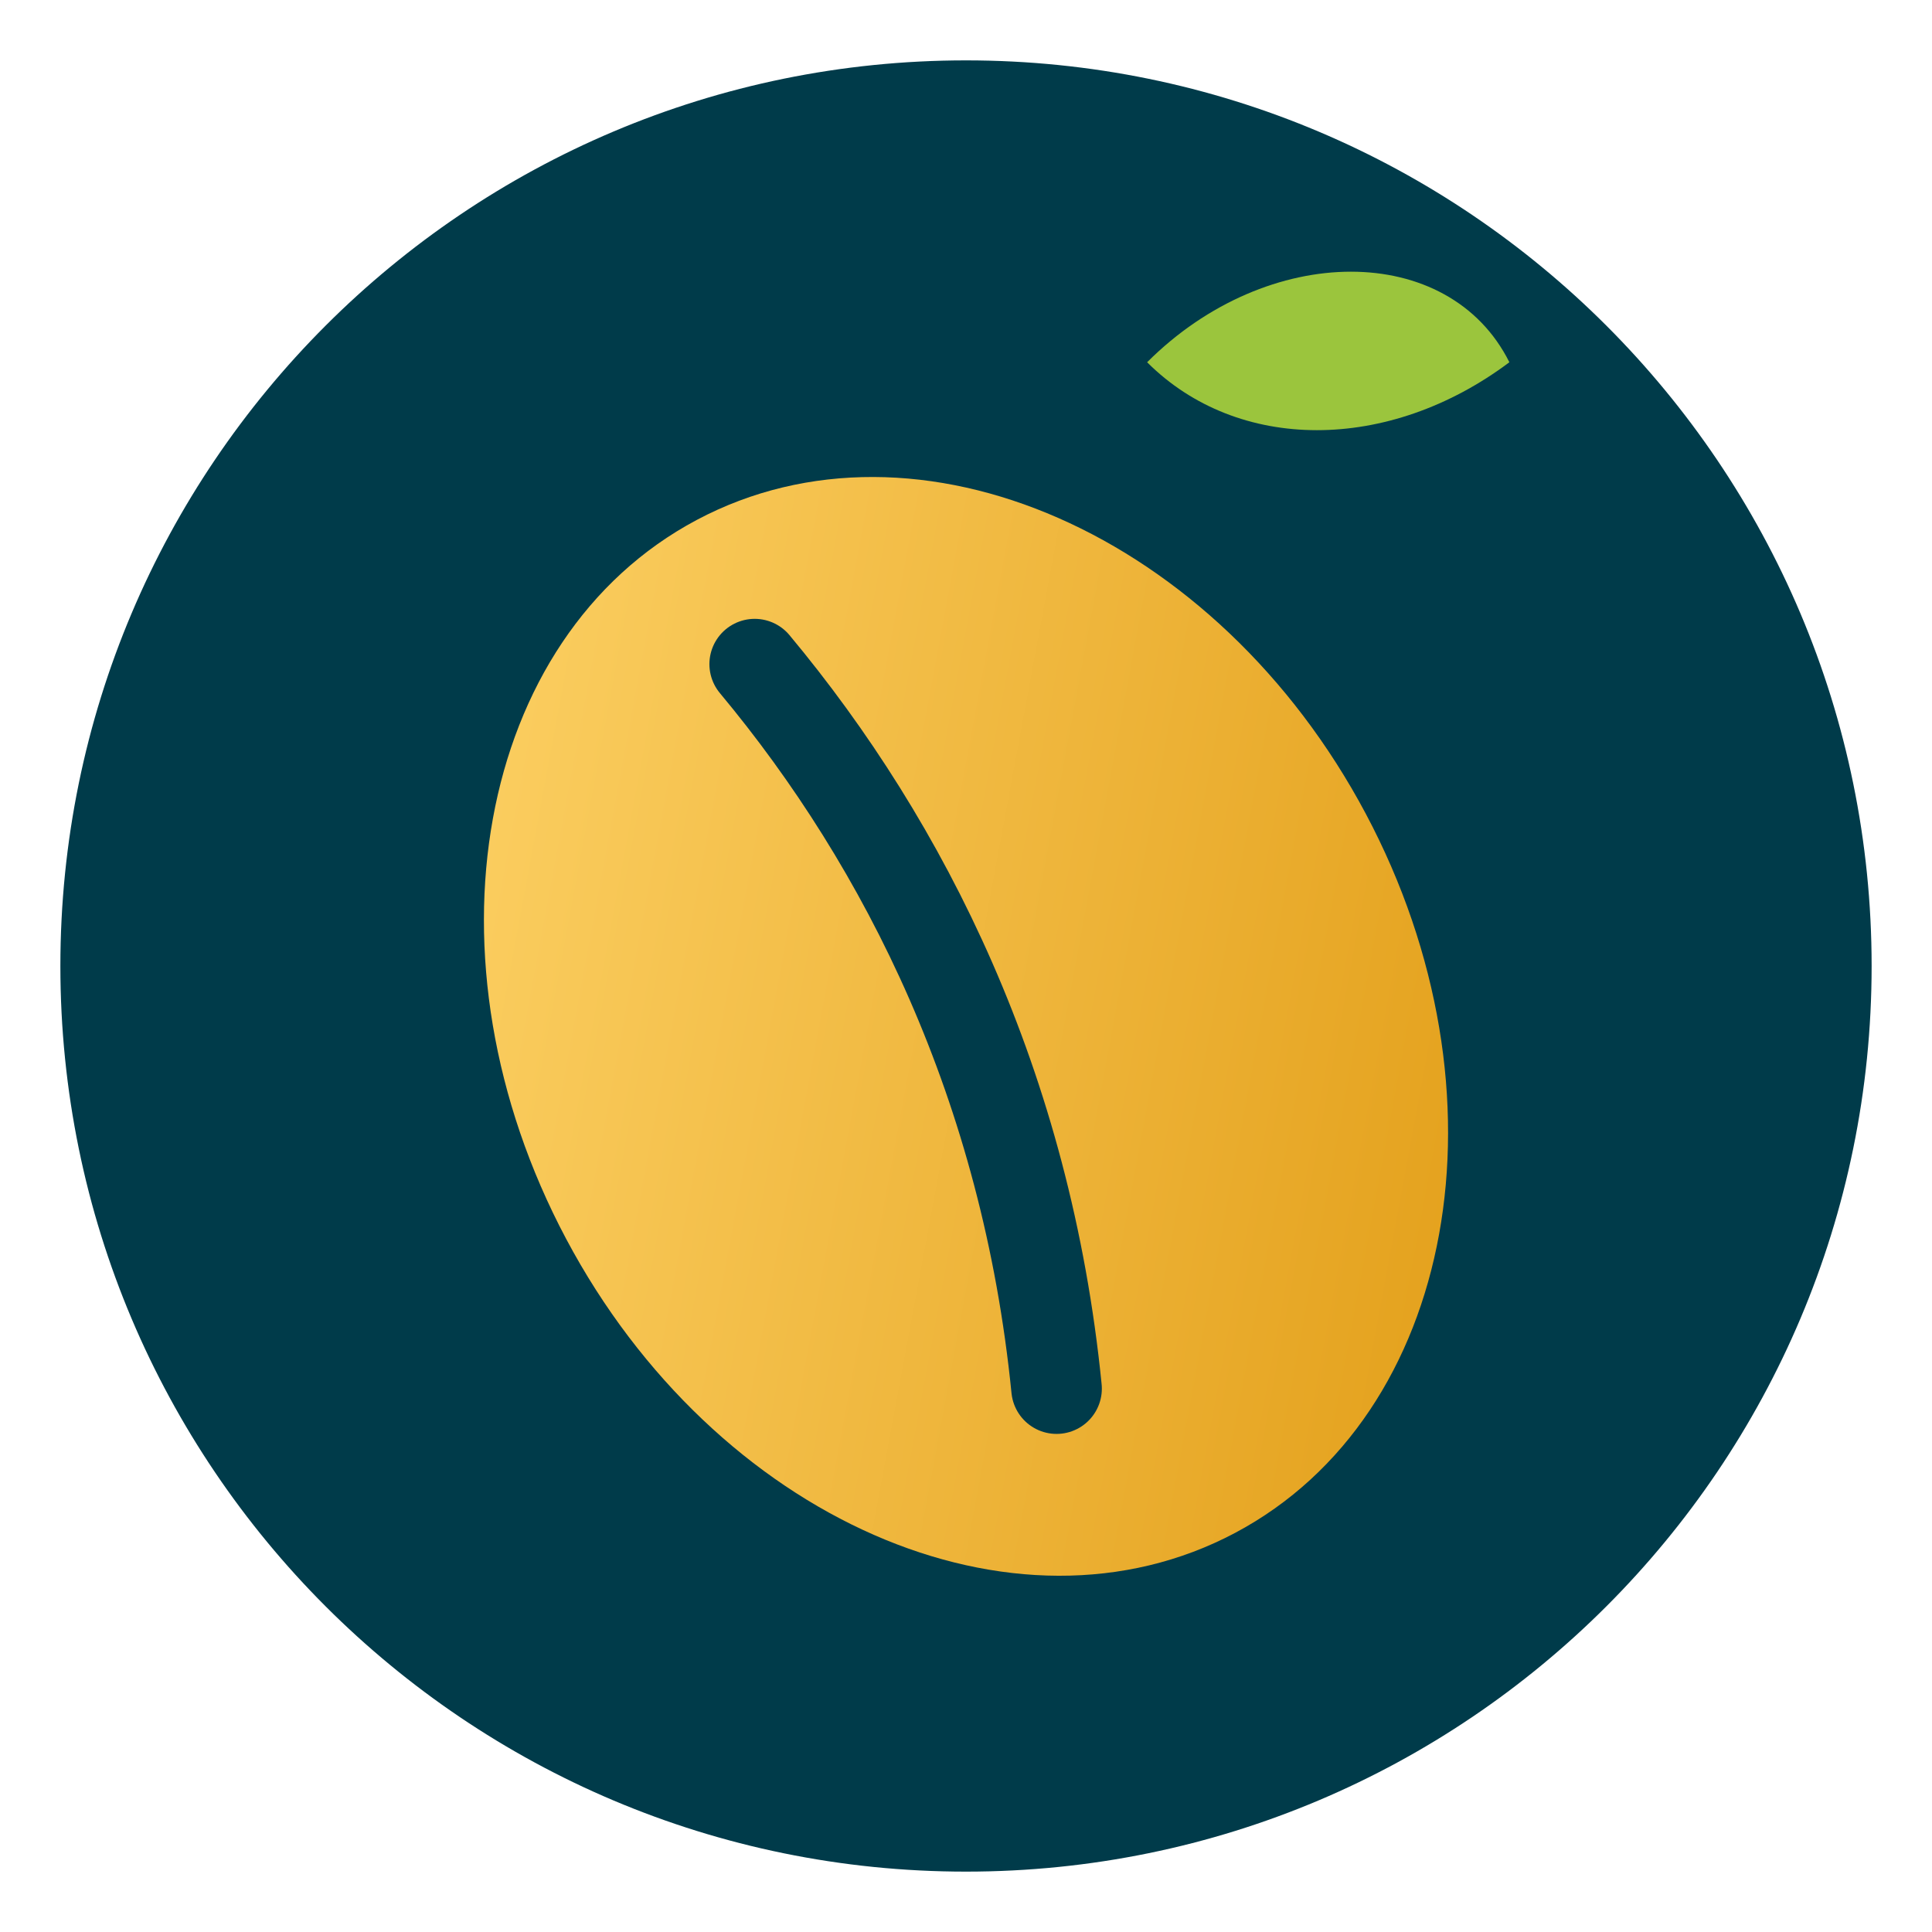
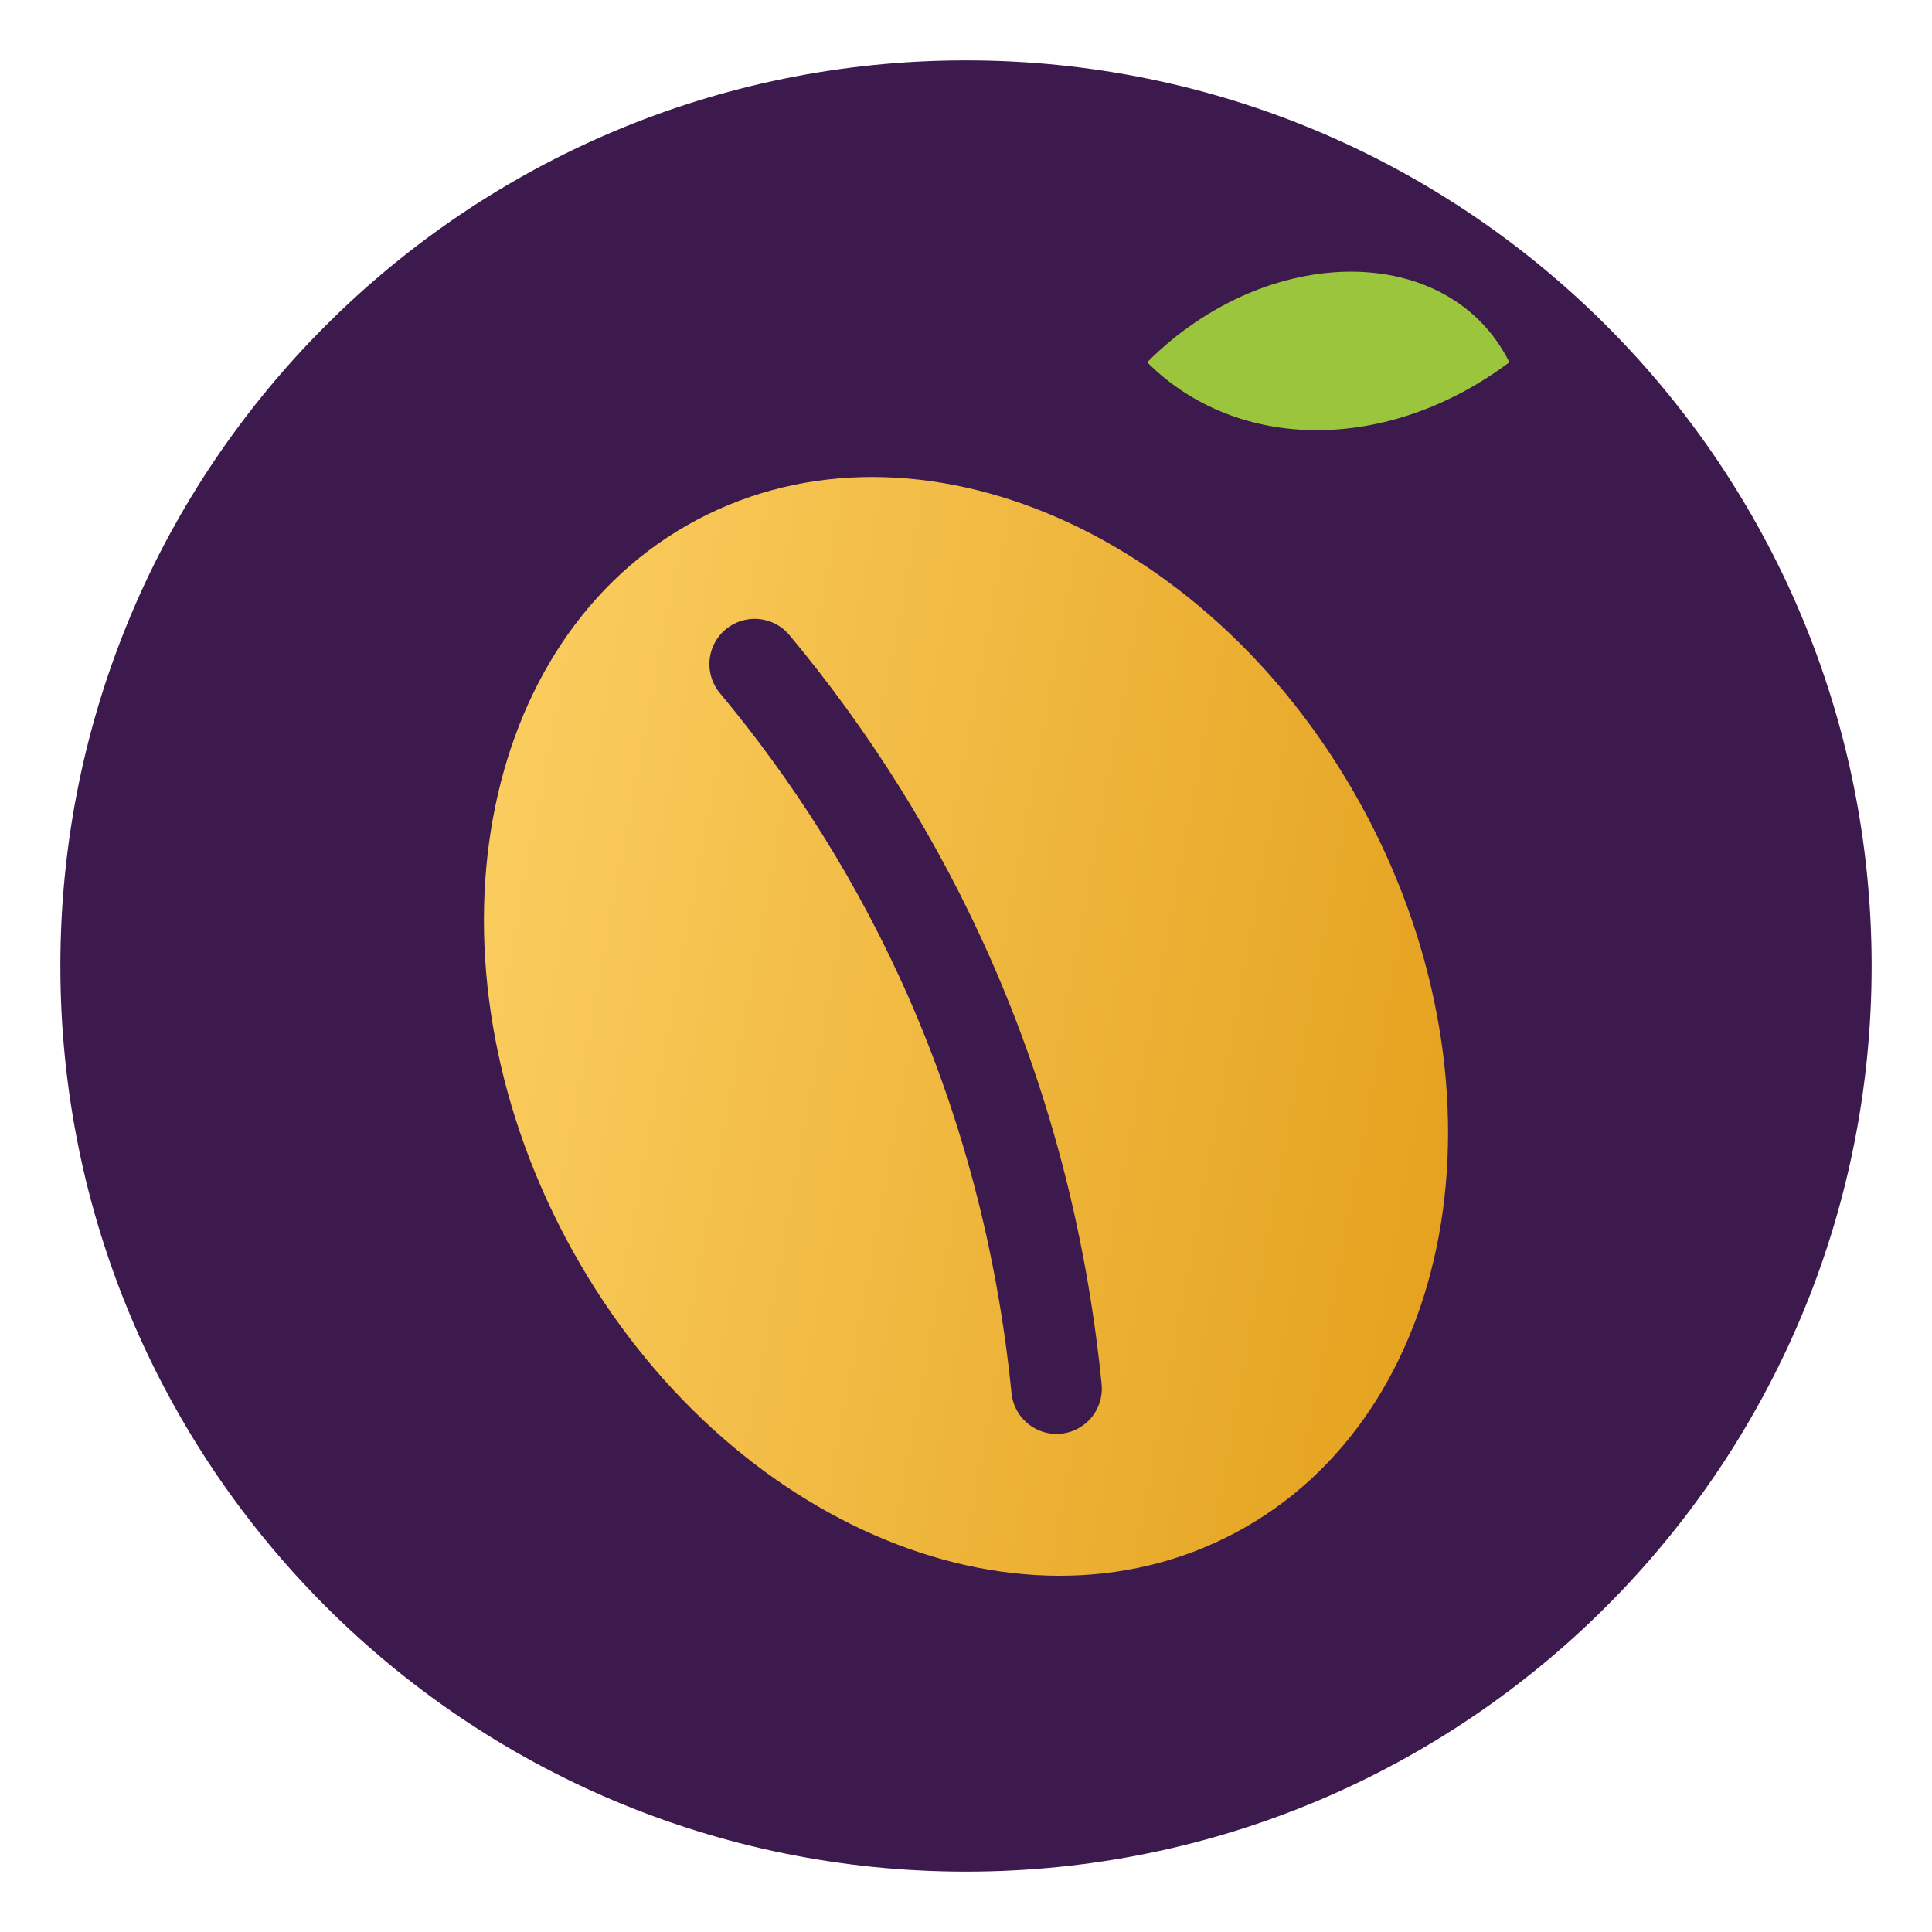
<svg xmlns="http://www.w3.org/2000/svg" viewBox="0 0 64 64">
  <defs>
    <linearGradient id="g" x1="0" y1="0" x2="1" y2="1">
      <stop offset="0" stop-color="#FFD56B" />
      <stop offset="1" stop-color="#E09A12" />
    </linearGradient>
  </defs>
-   <circle cx="32" cy="32" r="30" fill="#003B4A" />
+   <circle cx="32" cy="32" r="30" fill="#3D1A4D" />
  <ellipse cx="32" cy="34" rx="15" ry="19" transform="rotate(-28 32 34)" fill="url(#g)" />
-   <path d="M25 22c5 6 9 14 10 24" stroke="#003B4A" stroke-width="3" fill="none" stroke-linecap="round" />
+   <path d="M25 22c5 6 9 14 10 24" stroke="#3D1A4D" stroke-width="3" fill="none" stroke-linecap="round" />
  <path d="M38 12c4-4 10-4 12 0-4 3-9 3-12 0z" fill="#9BC53D" />
</svg>
